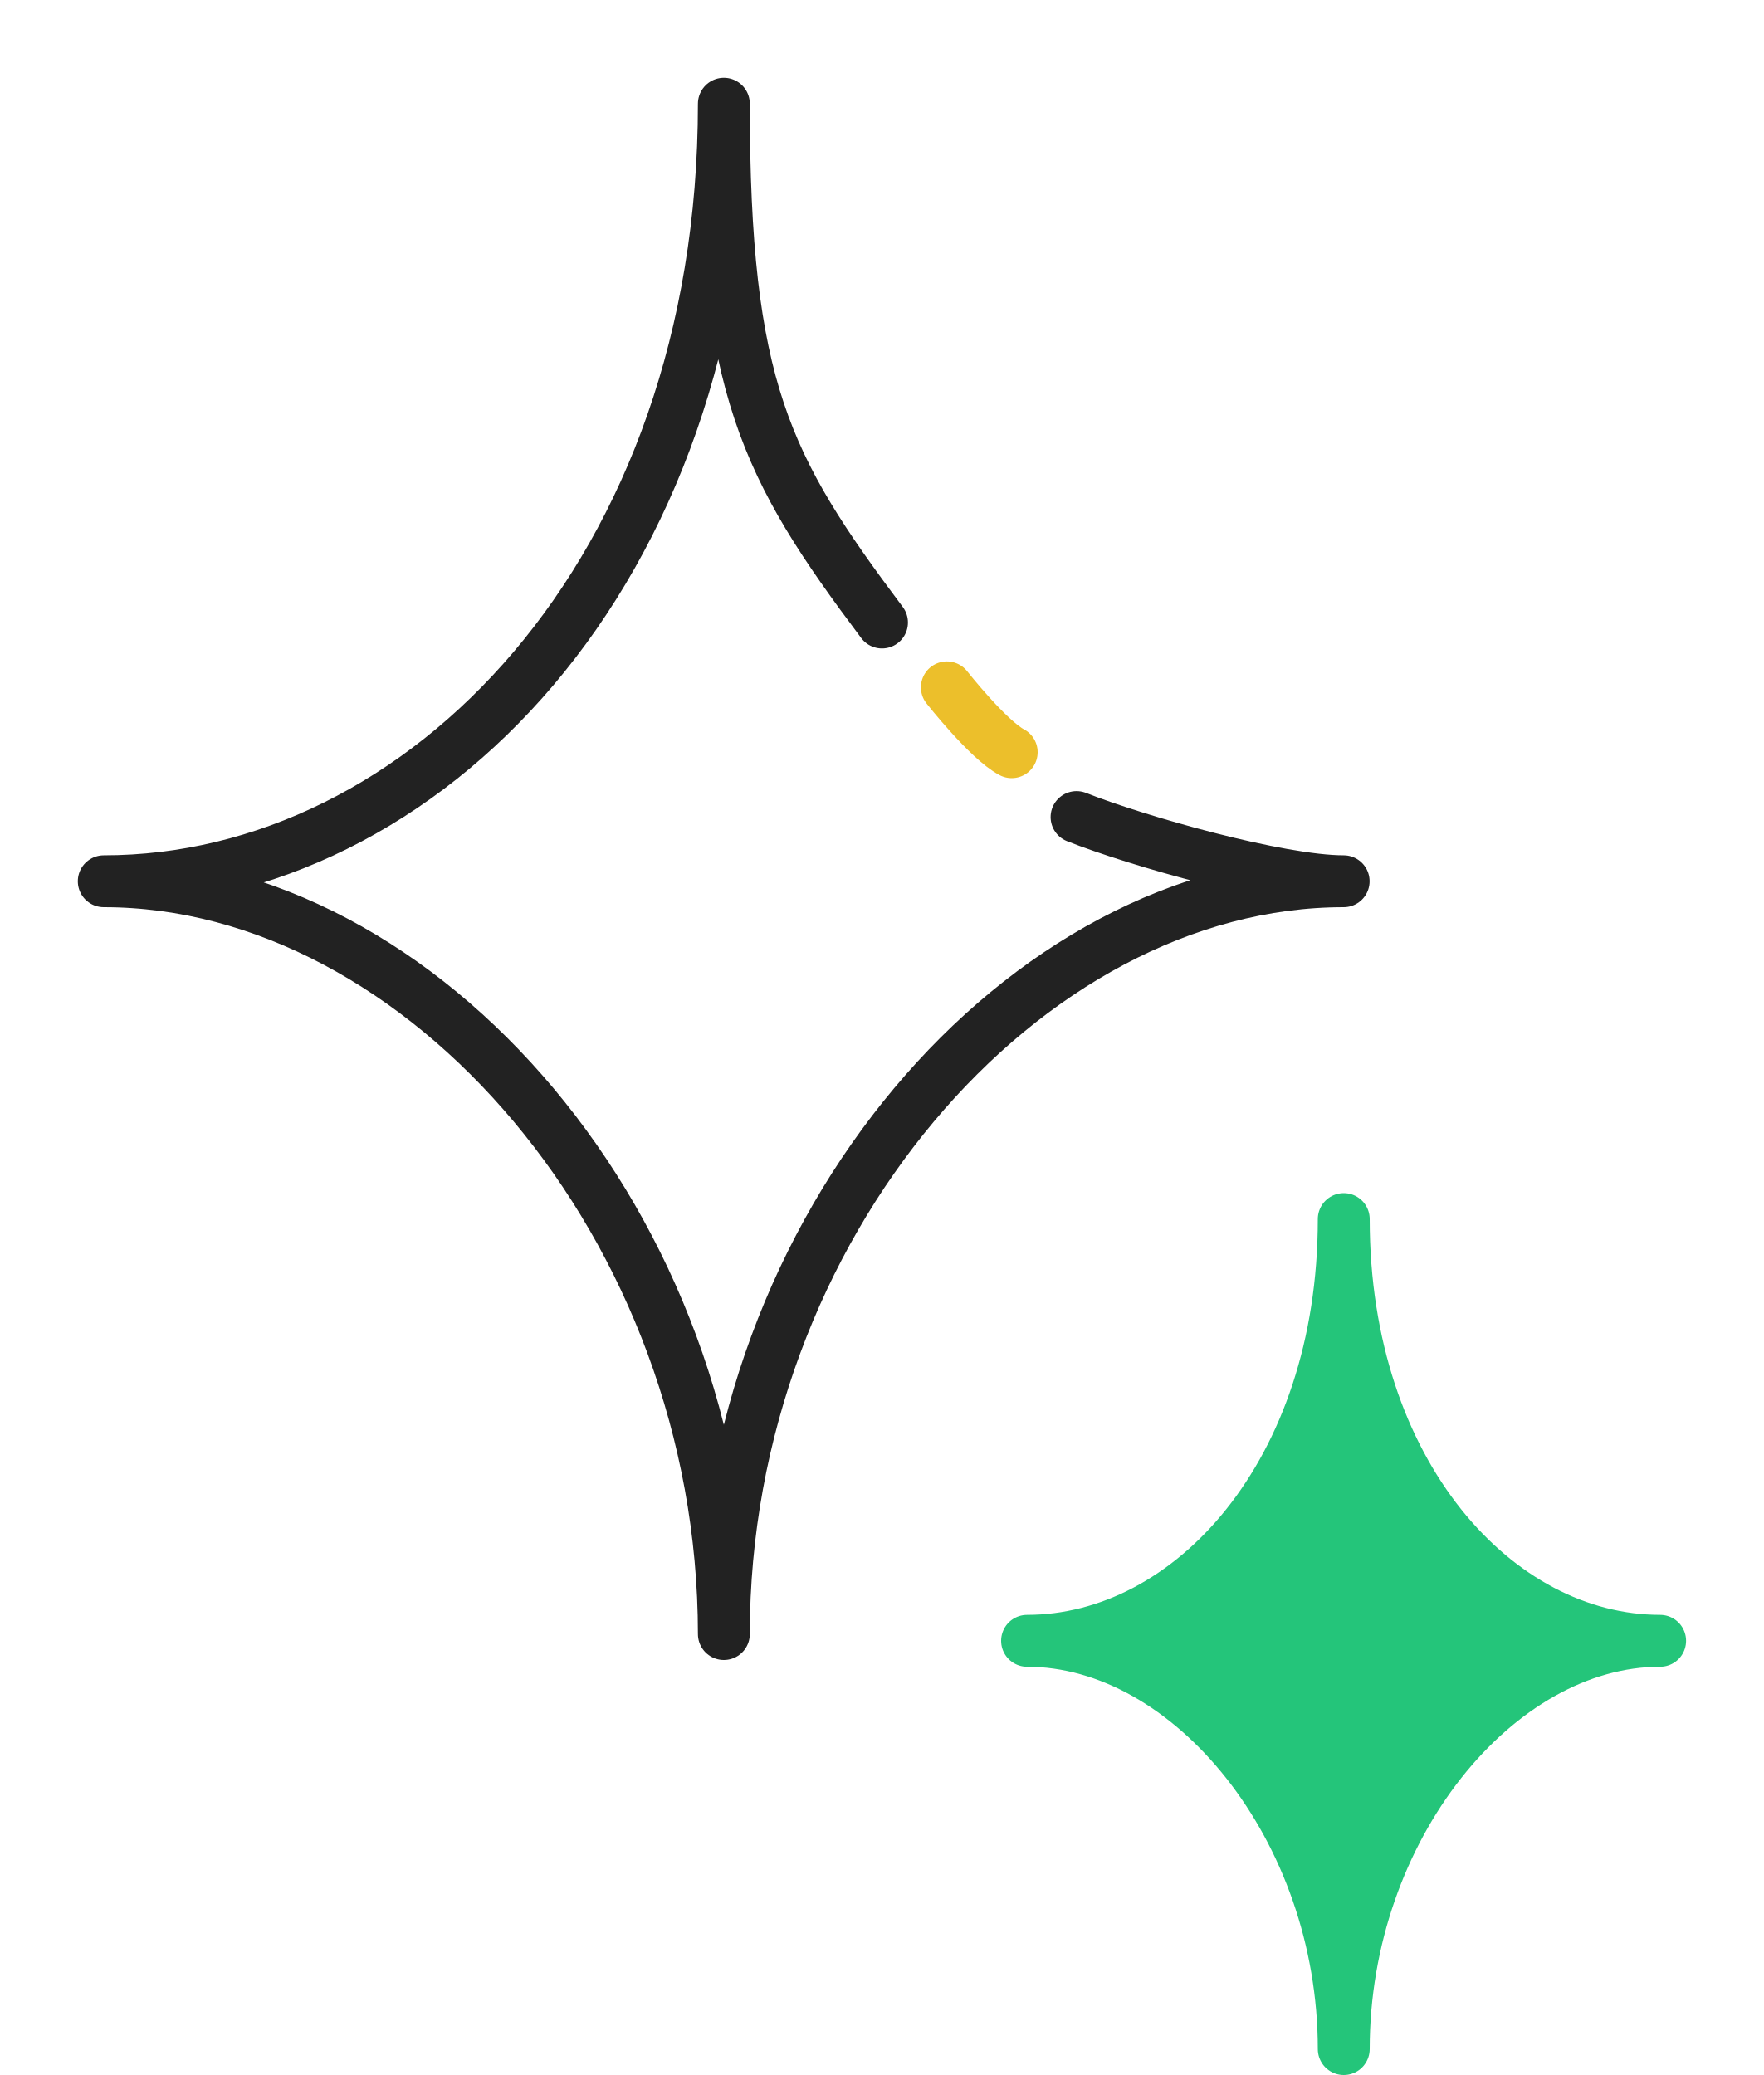
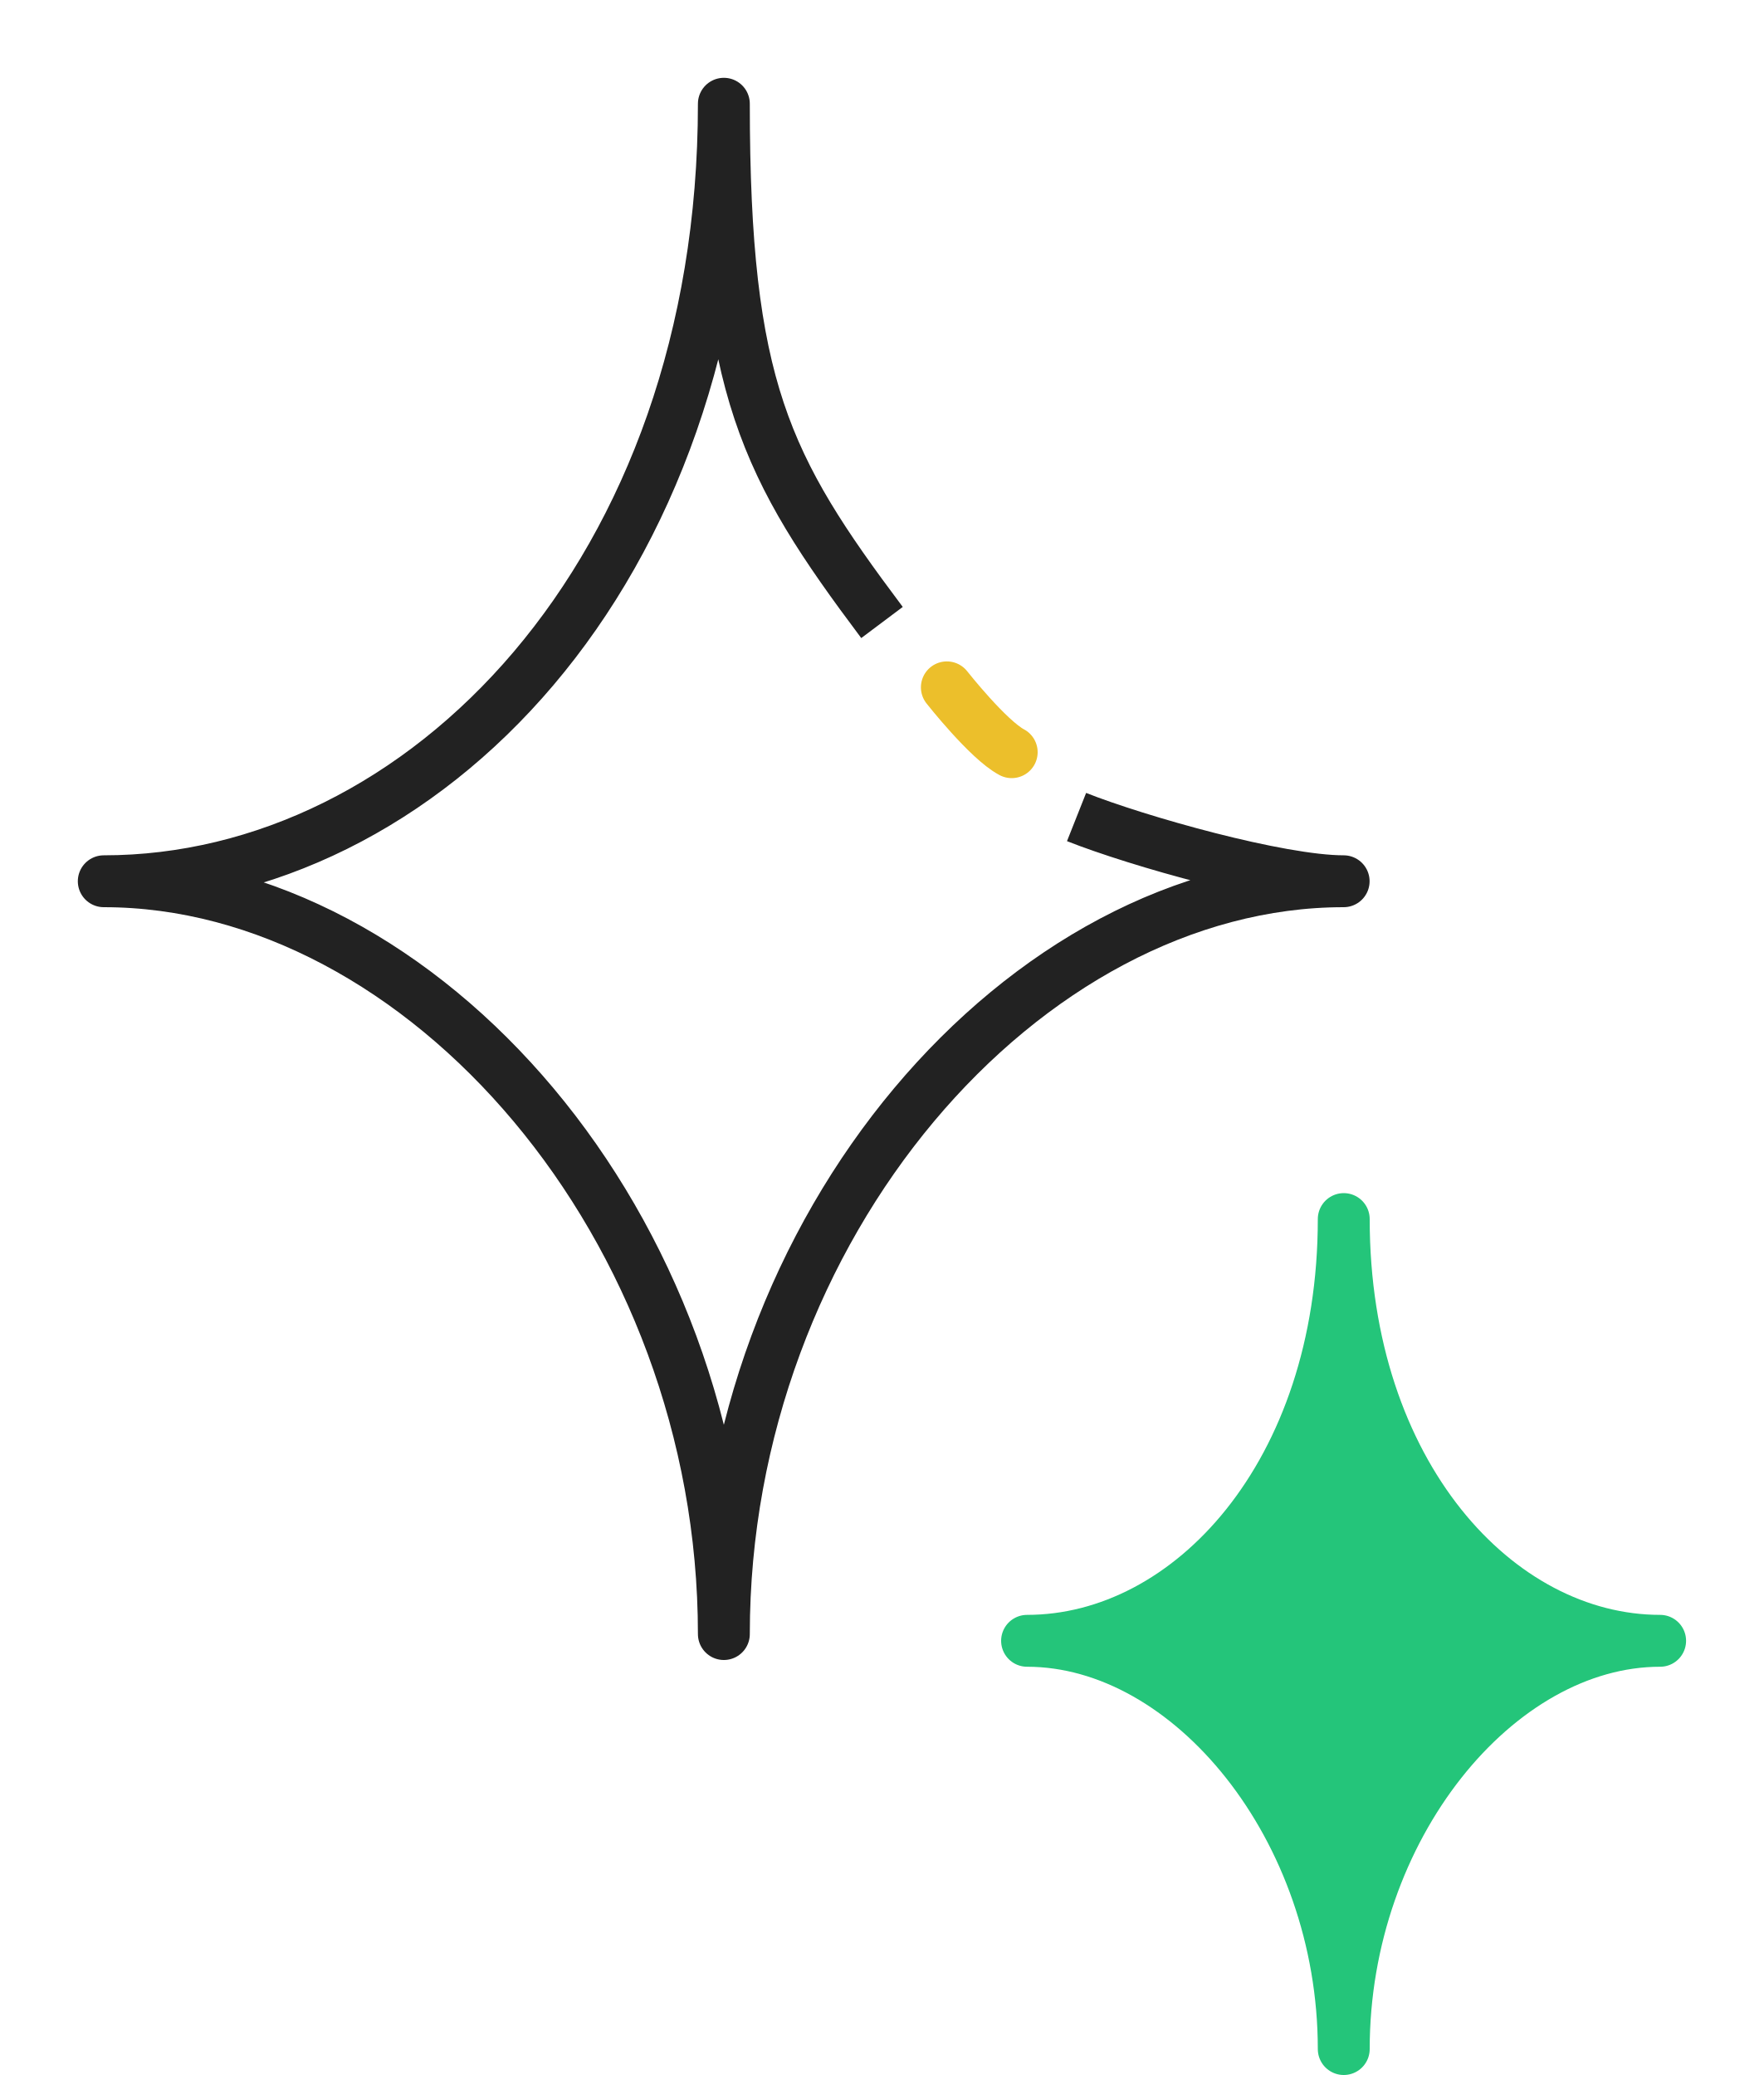
<svg xmlns="http://www.w3.org/2000/svg" width="17" height="20" viewBox="0 0 17 20" fill="none">
-   <path d="M10.375 7.875C10.96 8.107 12.326 8.494 12.949 8.494C9.87 8.494 6.976 11.825 6.976 15.75C6.976 11.825 4.08 8.494 1 8.494C4.08 8.494 6.976 5.52 6.976 1C6.976 3.733 7.375 4.5 8.5 6" stroke="#222222" stroke-width="0.5" stroke-linecap="round" stroke-linejoin="round" />
+   <path d="M10.375 7.875C10.96 8.107 12.326 8.494 12.949 8.494C9.87 8.494 6.976 11.825 6.976 15.75C6.976 11.825 4.08 8.494 1 8.494C4.08 8.494 6.976 5.52 6.976 1C6.976 3.733 7.375 4.5 8.5 6" stroke="#222222" stroke-width="0.5" strokeLinecap="round" stroke-linejoin="round" />
  <path d="M9.125 6.625C9.125 6.625 9.523 7.13 9.75 7.25" stroke="#ECBF2B" stroke-width="0.5" stroke-linecap="round" stroke-linejoin="round" />
  <path d="M15.999 15.815C14.427 15.815 12.95 14.202 12.95 11.75C12.95 14.202 11.47 15.815 9.898 15.815C11.47 15.815 12.95 17.621 12.95 19.75C12.95 17.621 14.427 15.815 15.999 15.815Z" fill="#24C57A" stroke="#24C57A" stroke-width="0.5" stroke-linejoin="round" />
</svg>
